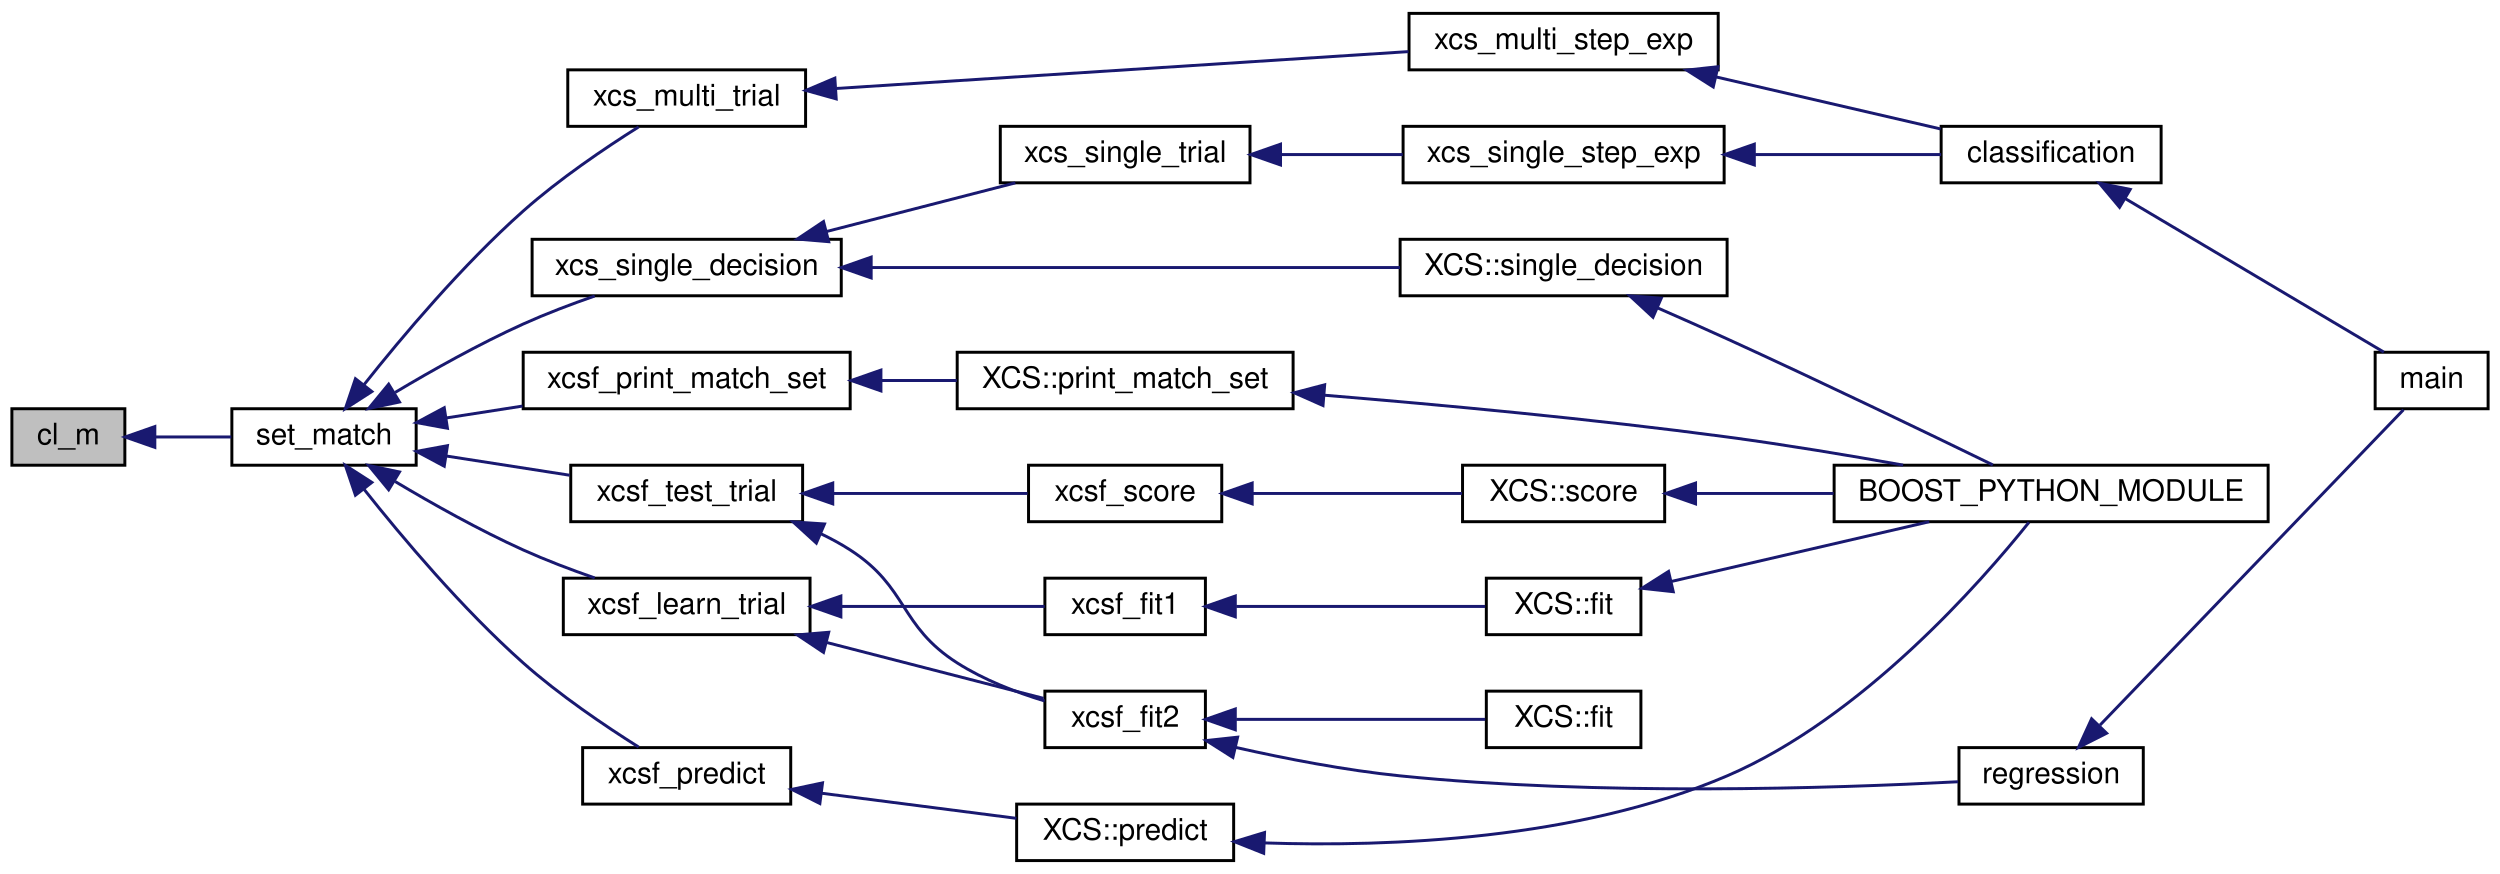
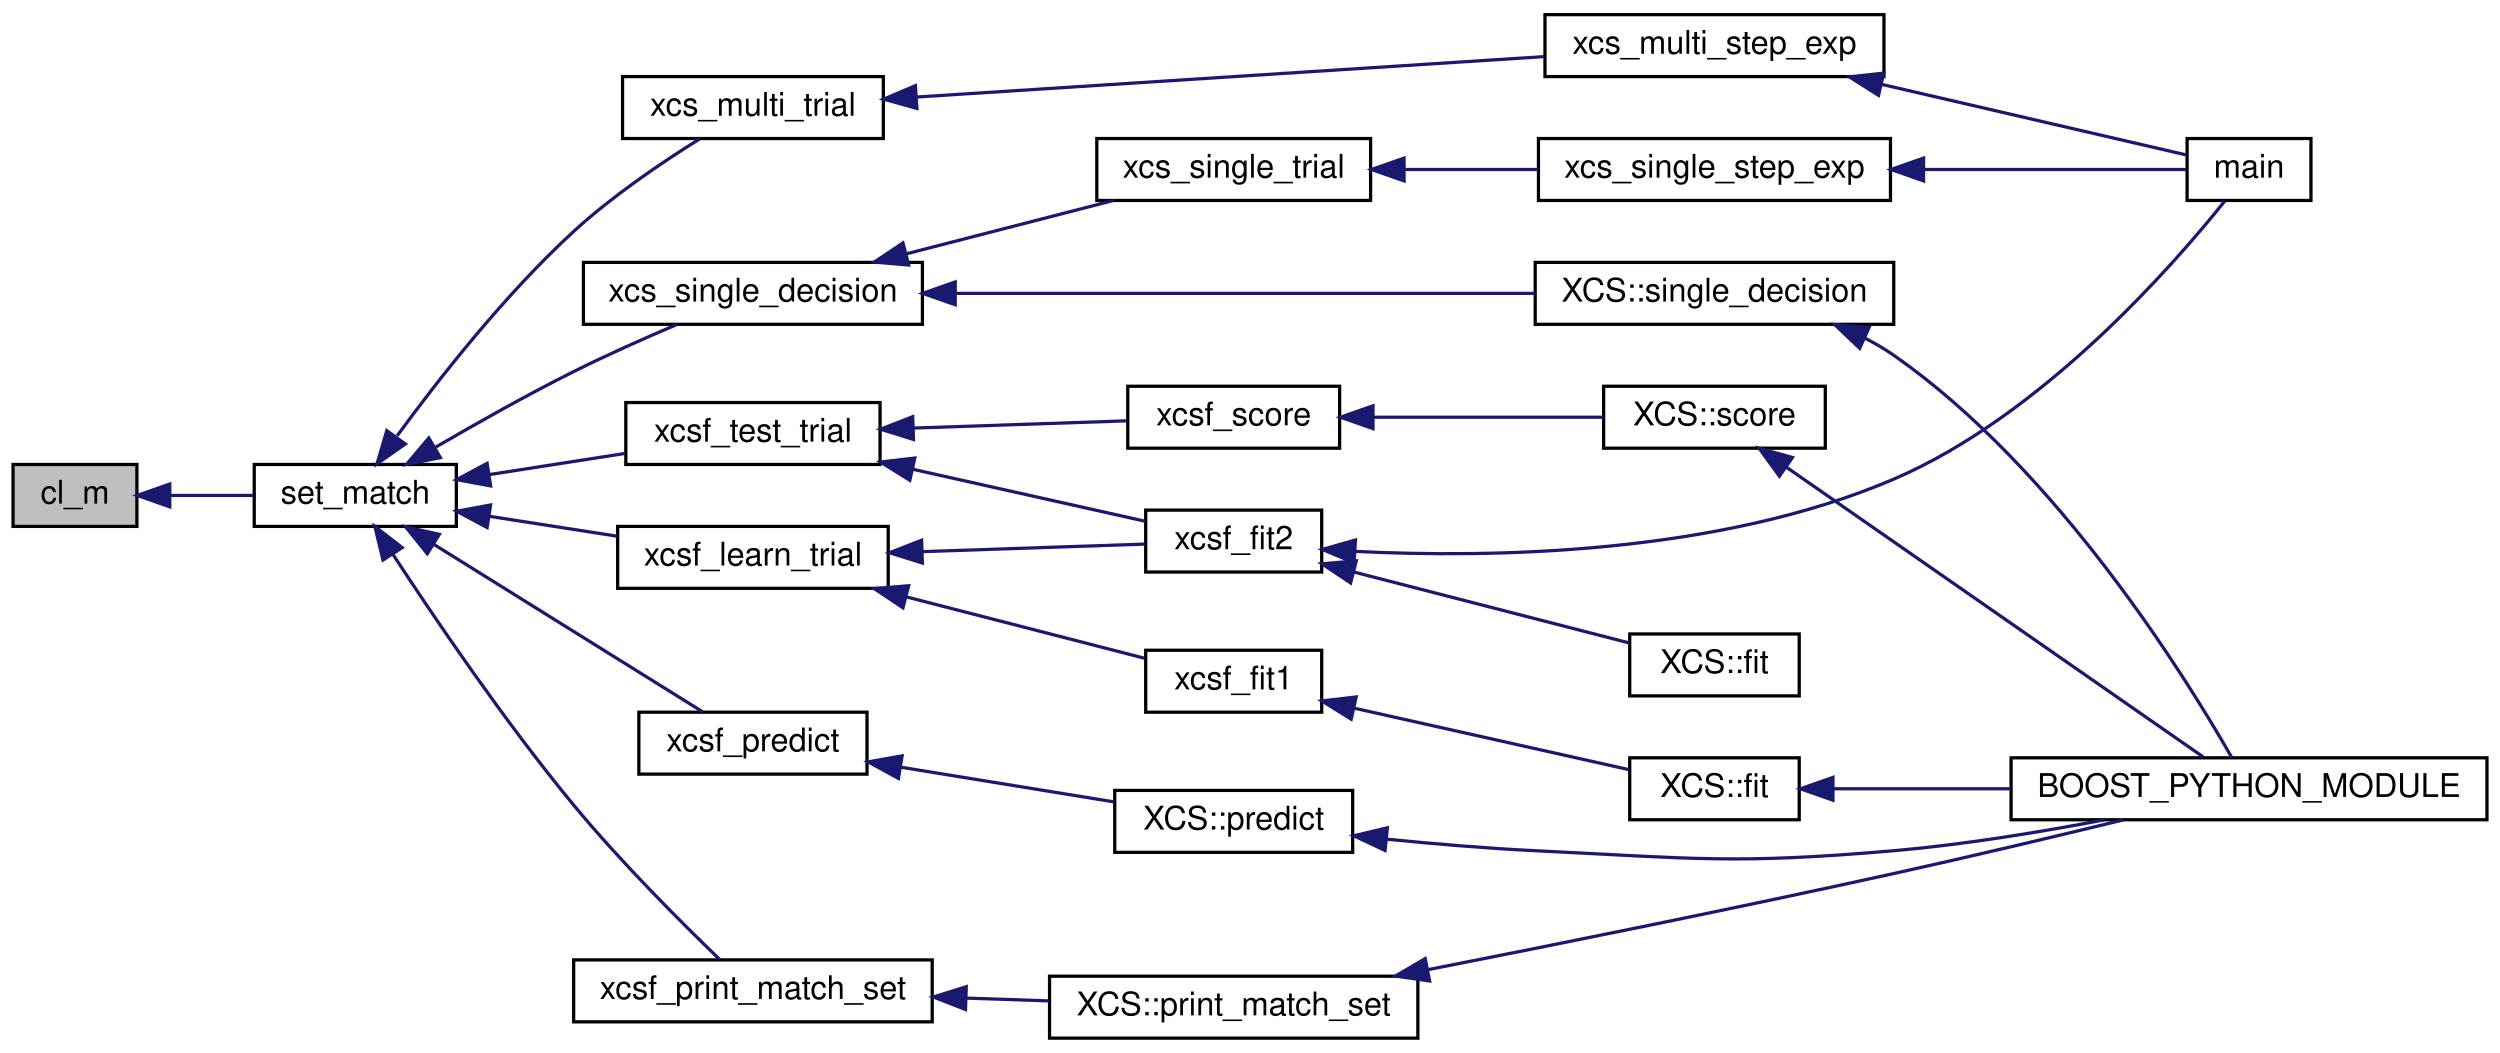
- <svg xmlns="http://www.w3.org/2000/svg" xmlns:xlink="http://www.w3.org/1999/xlink" width="841pt" height="294pt" viewBox="0.00 0.00 841.00 294.00">
-   <g id="graph0" class="graph" transform="scale(1 1) rotate(0) translate(4 290)">
+ <svg xmlns="http://www.w3.org/2000/svg" xmlns:xlink="http://www.w3.org/1999/xlink" width="767pt" height="323pt" viewBox="0.00 0.00 767.00 323.00">
+   <g id="graph0" class="graph" transform="scale(1 1) rotate(0) translate(4 319)">
    <g id="node1" class="node">
-       <polygon fill="#bfbfbf" stroke="#000000" points="0,-133.5 0,-152.5 38,-152.5 38,-133.5 0,-133.5" />
-       <text text-anchor="middle" x="19" y="-140.5" font-family="Helvetica,sans-Serif" font-size="10.00" fill="#000000">cl_m</text>
+       <polygon fill="#bfbfbf" stroke="#000000" points="0,-157.5 0,-176.5 38,-176.5 38,-157.5 0,-157.5" />
+       <text text-anchor="middle" x="19" y="-164.5" font-family="Helvetica,sans-Serif" font-size="10.00" fill="#000000">cl_m</text>
    </g>
    <g id="node2" class="node">
      <g id="a_node2">
        <a xlink:href="cl__set_8h.html#af3bea0b4d03654b9d6cb08fbf272c847" target="_top" xlink:title="Constructs the match set. ">
-           <polygon fill="none" stroke="#000000" points="74,-133.5 74,-152.5 136,-152.5 136,-133.5 74,-133.5" />
-           <text text-anchor="middle" x="105" y="-140.5" font-family="Helvetica,sans-Serif" font-size="10.00" fill="#000000">set_match</text>
+           <polygon fill="none" stroke="#000000" points="74,-157.5 74,-176.5 136,-176.5 136,-157.5 74,-157.5" />
+           <text text-anchor="middle" x="105" y="-164.5" font-family="Helvetica,sans-Serif" font-size="10.00" fill="#000000">set_match</text>
        </a>
      </g>
    </g>
    <g id="edge1" class="edge">
-       <path fill="none" stroke="#191970" d="M48.335,-143C56.544,-143 65.495,-143 73.808,-143" />
-       <polygon fill="#191970" stroke="#191970" points="48.086,-139.5 38.086,-143 48.086,-146.5 48.086,-139.5" />
+       <path fill="none" stroke="#191970" d="M48.335,-167C56.544,-167 65.495,-167 73.808,-167" />
+       <polygon fill="#191970" stroke="#191970" points="48.086,-163.5 38.086,-167 48.086,-170.5 48.086,-163.5" />
    </g>
    <g id="node3" class="node">
      <g id="a_node3">
        <a xlink:href="xcs__multi__step_8c.html#a1e1c2a3094be715b468dda79cd59ebf3" target="_top" xlink:title="Executes a multi-step trial using a built-in environment. ">
-           <polygon fill="none" stroke="#000000" points="187,-247.5 187,-266.5 267,-266.5 267,-247.5 187,-247.5" />
-           <text text-anchor="middle" x="227" y="-254.5" font-family="Helvetica,sans-Serif" font-size="10.00" fill="#000000">xcs_multi_trial</text>
+           <polygon fill="none" stroke="#000000" points="187,-276.5 187,-295.5 267,-295.5 267,-276.5 187,-276.5" />
+           <text text-anchor="middle" x="227" y="-283.5" font-family="Helvetica,sans-Serif" font-size="10.00" fill="#000000">xcs_multi_trial</text>
        </a>
      </g>
    </g>
    <g id="edge2" class="edge">
-       <path fill="none" stroke="#191970" d="M118.478,-160.621C131.291,-176.773 151.586,-200.862 172,-219 184.147,-229.792 199.457,-240.145 210.838,-247.312" />
-       <polygon fill="#191970" stroke="#191970" points="121.091,-158.279 112.177,-152.552 115.574,-162.588 121.091,-158.279" />
-     </g>
-     <g id="node7" class="node">
-       <g id="a_node7">
+       <path fill="none" stroke="#191970" d="M117.851,-185.304C130.484,-202.578 150.891,-228.642 172,-248 183.975,-258.982 199.302,-269.317 210.732,-276.429" />
+       <polygon fill="#191970" stroke="#191970" points="120.354,-182.79 111.677,-176.711 114.669,-186.874 120.354,-182.79" />
+     </g>
+     <g id="node6" class="node">
+       <g id="a_node6">
        <a xlink:href="xcs__single__step_8h.html#a6cd0f3c0c1c71e13dba1ce493ef873a5" target="_top" xlink:title="Constructs the match set and selects an action to perform. ">
-           <polygon fill="none" stroke="#000000" points="175,-190.5 175,-209.5 279,-209.5 279,-190.5 175,-190.5" />
-           <text text-anchor="middle" x="227" y="-197.5" font-family="Helvetica,sans-Serif" font-size="10.00" fill="#000000">xcs_single_decision</text>
-         </a>
-       </g>
-     </g>
-     <g id="edge6" class="edge">
-       <path fill="none" stroke="#191970" d="M128.904,-157.977C141.447,-165.467 157.239,-174.332 172,-181 179.642,-184.452 188.109,-187.662 196.065,-190.426" />
-       <polygon fill="#191970" stroke="#191970" points="130.38,-154.778 120.017,-152.576 126.745,-160.76 130.38,-154.778" />
-     </g>
-     <g id="node12" class="node">
-       <g id="a_node12">
+           <polygon fill="none" stroke="#000000" points="175,-219.5 175,-238.5 279,-238.5 279,-219.5 175,-219.5" />
+           <text text-anchor="middle" x="227" y="-226.5" font-family="Helvetica,sans-Serif" font-size="10.00" fill="#000000">xcs_single_decision</text>
+         </a>
+       </g>
+     </g>
+     <g id="edge5" class="edge">
+       <path fill="none" stroke="#191970" d="M129.632,-181.788C142.151,-189.093 157.703,-197.851 172,-205 182.25,-210.125 193.846,-215.277 203.739,-219.487" />
+       <polygon fill="#191970" stroke="#191970" points="131.113,-178.598 120.721,-176.535 127.558,-184.629 131.113,-178.598" />
+     </g>
+     <g id="node11" class="node">
+       <g id="a_node11">
        <a xlink:href="xcsf_8c.html#a474f4e13cfc5f00958c689cd8c81135a" target="_top" xlink:title="Executes a single XCSF learning trial. ">
-           <polygon fill="none" stroke="#000000" points="185.5,-76.5 185.5,-95.5 268.5,-95.5 268.5,-76.5 185.5,-76.5" />
-           <text text-anchor="middle" x="227" y="-83.5" font-family="Helvetica,sans-Serif" font-size="10.00" fill="#000000">xcsf_learn_trial</text>
-         </a>
-       </g>
-     </g>
-     <g id="edge12" class="edge">
-       <path fill="none" stroke="#191970" d="M128.904,-128.023C141.447,-120.533 157.239,-111.668 172,-105 179.642,-101.548 188.109,-98.338 196.065,-95.574" />
-       <polygon fill="#191970" stroke="#191970" points="126.745,-125.24 120.017,-133.424 130.38,-131.222 126.745,-125.24" />
-     </g>
-     <g id="node18" class="node">
-       <g id="a_node18">
+           <polygon fill="none" stroke="#000000" points="185.5,-138.5 185.5,-157.5 268.5,-157.5 268.5,-138.5 185.5,-138.5" />
+           <text text-anchor="middle" x="227" y="-145.5" font-family="Helvetica,sans-Serif" font-size="10.00" fill="#000000">xcsf_learn_trial</text>
+         </a>
+       </g>
+     </g>
+     <g id="edge11" class="edge">
+       <path fill="none" stroke="#191970" d="M146.327,-160.564C158.915,-158.603 172.755,-156.448 185.364,-154.484" />
+       <polygon fill="#191970" stroke="#191970" points="145.444,-157.159 136.101,-162.156 146.521,-164.076 145.444,-157.159" />
+     </g>
+     <g id="node16" class="node">
+       <g id="a_node16">
        <a xlink:href="xcsf_8c.html#aa6edd3962ddd04940e2c78a4f99de7cd" target="_top" xlink:title="Executes a single XCSF testing trial. ">
-           <polygon fill="none" stroke="#000000" points="188,-114.5 188,-133.5 266,-133.5 266,-114.5 188,-114.5" />
-           <text text-anchor="middle" x="227" y="-121.5" font-family="Helvetica,sans-Serif" font-size="10.00" fill="#000000">xcsf_test_trial</text>
-         </a>
-       </g>
-     </g>
-     <g id="edge20" class="edge">
-       <path fill="none" stroke="#191970" d="M146.035,-136.609C159.46,-134.519 174.335,-132.202 187.633,-130.131" />
-       <polygon fill="#191970" stroke="#191970" points="145.444,-133.159 136.101,-138.156 146.521,-140.076 145.444,-133.159" />
+           <polygon fill="none" stroke="#000000" points="188,-176.5 188,-195.5 266,-195.5 266,-176.5 188,-176.5" />
+           <text text-anchor="middle" x="227" y="-183.5" font-family="Helvetica,sans-Serif" font-size="10.00" fill="#000000">xcsf_test_trial</text>
+         </a>
+       </g>
+     </g>
+     <g id="edge18" class="edge">
+       <path fill="none" stroke="#191970" d="M146.035,-173.391C159.46,-175.481 174.335,-177.798 187.633,-179.869" />
+       <polygon fill="#191970" stroke="#191970" points="146.521,-169.924 136.101,-171.844 145.444,-176.841 146.521,-169.924" />
+     </g>
+     <g id="node19" class="node">
+       <g id="a_node19">
+         <a xlink:href="xcsf_8h.html#af0b9db7273578fdff649d46823cd9790" target="_top" xlink:title="Calculates the XCSF predictions for the provided input. ">
+           <polygon fill="none" stroke="#000000" points="192,-81.5 192,-100.5 262,-100.5 262,-81.5 192,-81.5" />
+           <text text-anchor="middle" x="227" y="-88.5" font-family="Helvetica,sans-Serif" font-size="10.00" fill="#000000">xcsf_predict</text>
+         </a>
+       </g>
+     </g>
+     <g id="edge23" class="edge">
+       <path fill="none" stroke="#191970" d="M129.17,-151.943C153.701,-136.662 190.931,-113.469 211.674,-100.547" />
+       <polygon fill="#191970" stroke="#191970" points="127.089,-149.116 120.451,-157.375 130.79,-155.058 127.089,-149.116" />
    </g>
    <g id="node21" class="node">
      <g id="a_node21">
-         <a xlink:href="xcsf_8h.html#af0b9db7273578fdff649d46823cd9790" target="_top" xlink:title="Calculates the XCSF predictions for the provided input. ">
-           <polygon fill="none" stroke="#000000" points="192,-19.5 192,-38.5 262,-38.5 262,-19.5 192,-19.5" />
-           <text text-anchor="middle" x="227" y="-26.5" font-family="Helvetica,sans-Serif" font-size="10.00" fill="#000000">xcsf_predict</text>
-         </a>
-       </g>
-     </g>
-     <g id="edge25" class="edge">
-       <path fill="none" stroke="#191970" d="M118.478,-125.379C131.291,-109.228 151.586,-85.138 172,-67 184.147,-56.208 199.457,-45.855 210.838,-38.688" />
-       <polygon fill="#191970" stroke="#191970" points="115.574,-123.412 112.177,-133.448 121.091,-127.721 115.574,-123.412" />
-     </g>
-     <g id="node23" class="node">
-       <g id="a_node23">
        <a xlink:href="xcsf_8h.html#ae1f6851f682e015601030a5c725c6618" target="_top" xlink:title="Prints the XCSF match set for the supplied input. ">
-           <polygon fill="none" stroke="#000000" points="172,-152.5 172,-171.5 282,-171.5 282,-152.5 172,-152.5" />
-           <text text-anchor="middle" x="227" y="-159.5" font-family="Helvetica,sans-Serif" font-size="10.00" fill="#000000">xcsf_print_match_set</text>
-         </a>
-       </g>
-     </g>
-     <g id="edge28" class="edge">
-       <path fill="none" stroke="#191970" d="M146.177,-149.413C154.4,-150.694 163.163,-152.058 171.771,-153.399" />
-       <polygon fill="#191970" stroke="#191970" points="146.521,-145.924 136.101,-147.844 145.444,-152.841 146.521,-145.924" />
+           <polygon fill="none" stroke="#000000" points="172,-5.5 172,-24.5 282,-24.5 282,-5.5 172,-5.5" />
+           <text text-anchor="middle" x="227" y="-12.5" font-family="Helvetica,sans-Serif" font-size="10.00" fill="#000000">xcsf_print_match_set</text>
+         </a>
+       </g>
+     </g>
+     <g id="edge26" class="edge">
+       <path fill="none" stroke="#191970" d="M116.535,-148.944C129.307,-129.377 150.89,-97.53 172,-72 186.546,-54.407 205.354,-35.663 216.78,-24.658" />
+       <polygon fill="#191970" stroke="#191970" points="113.505,-147.185 111.014,-157.482 119.383,-150.986 113.505,-147.185" />
    </g>
    <g id="node4" class="node">
      <g id="a_node4">
        <a xlink:href="xcs__multi__step_8h.html#acc29d4a55dbd56c16ea5f19f15a7c677" target="_top" xlink:title="Executes a multi-step reinforcement learning experiment. ">
-           <polygon fill="none" stroke="#000000" points="470,-266.5 470,-285.5 574,-285.5 574,-266.5 470,-266.5" />
-           <text text-anchor="middle" x="522" y="-273.5" font-family="Helvetica,sans-Serif" font-size="10.00" fill="#000000">xcs_multi_step_exp</text>
+           <polygon fill="none" stroke="#000000" points="470,-295.5 470,-314.5 574,-314.5 574,-295.5 470,-295.5" />
+           <text text-anchor="middle" x="522" y="-302.5" font-family="Helvetica,sans-Serif" font-size="10.00" fill="#000000">xcs_multi_step_exp</text>
        </a>
      </g>
    </g>
    <g id="edge3" class="edge">
-       <path fill="none" stroke="#191970" d="M277.39,-260.245C331.027,-263.7 415.498,-269.141 469.812,-272.639" />
-       <polygon fill="#191970" stroke="#191970" points="277.296,-256.732 267.092,-259.582 276.846,-263.718 277.296,-256.732" />
+       <path fill="none" stroke="#191970" d="M277.39,-289.245C331.027,-292.7 415.498,-298.141 469.812,-301.639" />
+       <polygon fill="#191970" stroke="#191970" points="277.296,-285.732 267.092,-288.582 276.846,-292.718 277.296,-285.732" />
    </g>
    <g id="node5" class="node">
      <g id="a_node5">
-         <a xlink:href="main_8c.html#ab572a67aa431827116ebd6931d667d21" target="_top" xlink:title="classification">
-           <polygon fill="none" stroke="#000000" points="649,-228.5 649,-247.5 723,-247.5 723,-228.5 649,-228.5" />
-           <text text-anchor="middle" x="686" y="-235.5" font-family="Helvetica,sans-Serif" font-size="10.00" fill="#000000">classification</text>
+         <a xlink:href="main_8c.html#a3c04138a5bfe5d72780bb7e82a18e627" target="_top" xlink:title="main">
+           <polygon fill="none" stroke="#000000" points="667,-257.5 667,-276.5 705,-276.5 705,-257.5 667,-257.5" />
+           <text text-anchor="middle" x="686" y="-264.5" font-family="Helvetica,sans-Serif" font-size="10.00" fill="#000000">main</text>
        </a>
      </g>
    </g>
    <g id="edge4" class="edge">
-       <path fill="none" stroke="#191970" d="M573.232,-264.129C597.717,-258.456 626.481,-251.791 648.831,-246.612" />
-       <polygon fill="#191970" stroke="#191970" points="572.336,-260.744 563.384,-266.411 573.916,-267.563 572.336,-260.744" />
-     </g>
-     <g id="node6" class="node">
-       <g id="a_node6">
-         <a xlink:href="main_8c.html#a3c04138a5bfe5d72780bb7e82a18e627" target="_top" xlink:title="main">
-           <polygon fill="none" stroke="#000000" points="795,-152.5 795,-171.5 833,-171.5 833,-152.5 795,-152.5" />
-           <text text-anchor="middle" x="814" y="-159.5" font-family="Helvetica,sans-Serif" font-size="10.00" fill="#000000">main</text>
-         </a>
-       </g>
-     </g>
-     <g id="edge5" class="edge">
-       <path fill="none" stroke="#191970" d="M711.019,-223.145C736.751,-207.867 776.062,-184.526 797.92,-171.547" />
-       <polygon fill="#191970" stroke="#191970" points="709.023,-220.26 702.211,-228.375 712.597,-226.279 709.023,-220.26" />
+       <path fill="none" stroke="#191970" d="M573.425,-293.084C605.215,-285.718 644.162,-276.694 666.916,-271.422" />
+       <polygon fill="#191970" stroke="#191970" points="572.336,-289.744 563.384,-295.411 573.916,-296.563 572.336,-289.744" />
+     </g>
+     <g id="node7" class="node">
+       <g id="a_node7">
+         <a xlink:href="structXCS.html#a94d556a5e545ec415d7165d5e91b21d4" target="_top" xlink:title="XCS::single_decision">
+           <polygon fill="none" stroke="#000000" points="467,-219.5 467,-238.5 577,-238.5 577,-219.5 467,-219.5" />
+           <text text-anchor="middle" x="522" y="-226.5" font-family="Helvetica,sans-Serif" font-size="10.00" fill="#000000">XCS::single_decision</text>
+         </a>
+       </g>
+     </g>
+     <g id="edge6" class="edge">
+       <path fill="none" stroke="#191970" d="M289.275,-229C341.884,-229 416.51,-229 466.957,-229" />
+       <polygon fill="#191970" stroke="#191970" points="289.061,-225.5 279.061,-229 289.061,-232.5 289.061,-225.5" />
+     </g>
+     <g id="node9" class="node">
+       <g id="a_node9">
+         <a xlink:href="xcs__single__step_8c.html#a3d1fd2472d35310800aed897219a65af" target="_top" xlink:title="Executes a single-step trial using a built-in environment. ">
+           <polygon fill="none" stroke="#000000" points="332.5,-257.5 332.5,-276.5 416.5,-276.5 416.5,-257.5 332.5,-257.5" />
+           <text text-anchor="middle" x="374.5" y="-264.5" font-family="Helvetica,sans-Serif" font-size="10.00" fill="#000000">xcs_single_trial</text>
+         </a>
+       </g>
+     </g>
+     <g id="edge8" class="edge">
+       <path fill="none" stroke="#191970" d="M274.014,-241.112C294.557,-246.404 318.3,-252.521 337.547,-257.48" />
+       <polygon fill="#191970" stroke="#191970" points="274.777,-237.695 264.221,-238.589 273.031,-244.473 274.777,-237.695" />
    </g>
    <g id="node8" class="node">
      <g id="a_node8">
-         <a xlink:href="structXCS.html#a94d556a5e545ec415d7165d5e91b21d4" target="_top" xlink:title="XCS::single_decision">
-           <polygon fill="none" stroke="#000000" points="467,-190.5 467,-209.5 577,-209.5 577,-190.5 467,-190.5" />
-           <text text-anchor="middle" x="522" y="-197.5" font-family="Helvetica,sans-Serif" font-size="10.00" fill="#000000">XCS::single_decision</text>
+         <a xlink:href="python__wrapper_8cpp.html#afbdcc1358036a0b83a6b239da2b098a2" target="_top" xlink:title="BOOST_PYTHON_MODULE">
+           <polygon fill="none" stroke="#000000" points="613,-67.5 613,-86.5 759,-86.5 759,-67.5 613,-67.5" />
+           <text text-anchor="middle" x="686" y="-74.5" font-family="Helvetica,sans-Serif" font-size="10.00" fill="#000000">BOOST_PYTHON_MODULE</text>
        </a>
      </g>
    </g>
    <g id="edge7" class="edge">
-       <path fill="none" stroke="#191970" d="M289.275,-200C341.884,-200 416.51,-200 466.957,-200" />
-       <polygon fill="#191970" stroke="#191970" points="289.061,-196.5 279.061,-200 289.061,-203.5 289.061,-196.5" />
+       <path fill="none" stroke="#191970" d="M568.267,-215.203C571.32,-213.636 574.264,-211.905 577,-210 627.218,-175.019 666.905,-110.776 680.725,-86.567" />
+       <polygon fill="#191970" stroke="#191970" points="566.556,-212.136 558.877,-219.435 569.432,-218.517 566.556,-212.136" />
    </g>
    <g id="node10" class="node">
      <g id="a_node10">
-         <a xlink:href="xcs__single__step_8c.html#a3d1fd2472d35310800aed897219a65af" target="_top" xlink:title="Executes a single-step trial using a built-in environment. ">
-           <polygon fill="none" stroke="#000000" points="332.5,-228.5 332.5,-247.5 416.5,-247.5 416.5,-228.5 332.5,-228.5" />
-           <text text-anchor="middle" x="374.5" y="-235.5" font-family="Helvetica,sans-Serif" font-size="10.00" fill="#000000">xcs_single_trial</text>
+         <a xlink:href="xcs__single__step_8h.html#a39a031bf59eaa9b33e30e614610dcda8" target="_top" xlink:title="Executes a single-step experiment. ">
+           <polygon fill="none" stroke="#000000" points="468,-257.5 468,-276.5 576,-276.5 576,-257.5 468,-257.5" />
+           <text text-anchor="middle" x="522" y="-264.5" font-family="Helvetica,sans-Serif" font-size="10.00" fill="#000000">xcs_single_step_exp</text>
        </a>
      </g>
    </g>
    <g id="edge9" class="edge">
-       <path fill="none" stroke="#191970" d="M274.014,-212.112C294.557,-217.404 318.3,-223.521 337.547,-228.48" />
-       <polygon fill="#191970" stroke="#191970" points="274.777,-208.695 264.221,-209.589 273.031,-215.473 274.777,-208.695" />
-     </g>
-     <g id="node9" class="node">
-       <g id="a_node9">
-         <a xlink:href="python__wrapper_8cpp.html#afbdcc1358036a0b83a6b239da2b098a2" target="_top" xlink:title="BOOST_PYTHON_MODULE">
-           <polygon fill="none" stroke="#000000" points="613,-114.5 613,-133.5 759,-133.5 759,-114.5 613,-114.5" />
-           <text text-anchor="middle" x="686" y="-121.5" font-family="Helvetica,sans-Serif" font-size="10.00" fill="#000000">BOOST_PYTHON_MODULE</text>
-         </a>
-       </g>
-     </g>
-     <g id="edge8" class="edge">
-       <path fill="none" stroke="#191970" d="M553.651,-186.405C561.316,-183.054 569.47,-179.438 577,-176 608.47,-161.632 644.654,-144.183 666.402,-133.594" />
-       <polygon fill="#191970" stroke="#191970" points="552.062,-183.28 544.287,-190.477 554.854,-189.699 552.062,-183.28" />
-     </g>
-     <g id="node11" class="node">
-       <g id="a_node11">
-         <a xlink:href="xcs__single__step_8h.html#a39a031bf59eaa9b33e30e614610dcda8" target="_top" xlink:title="Executes a single-step experiment. ">
-           <polygon fill="none" stroke="#000000" points="468,-228.5 468,-247.5 576,-247.5 576,-228.5 468,-228.5" />
-           <text text-anchor="middle" x="522" y="-235.5" font-family="Helvetica,sans-Serif" font-size="10.00" fill="#000000">xcs_single_step_exp</text>
-         </a>
-       </g>
+       <path fill="none" stroke="#191970" d="M427.127,-267C440.353,-267 454.57,-267 467.869,-267" />
+       <polygon fill="#191970" stroke="#191970" points="426.768,-263.5 416.768,-267 426.767,-270.5 426.768,-263.5" />
    </g>
    <g id="edge10" class="edge">
-       <path fill="none" stroke="#191970" d="M427.127,-238C440.353,-238 454.57,-238 467.869,-238" />
-       <polygon fill="#191970" stroke="#191970" points="426.768,-234.5 416.768,-238 426.767,-241.5 426.768,-234.5" />
-     </g>
-     <g id="edge11" class="edge">
-       <path fill="none" stroke="#191970" d="M586.416,-238C607.644,-238 630.523,-238 648.991,-238" />
-       <polygon fill="#191970" stroke="#191970" points="586.154,-234.5 576.154,-238 586.154,-241.5 586.154,-234.5" />
+       <path fill="none" stroke="#191970" d="M586.192,-267C615.006,-267 646.901,-267 666.701,-267" />
+       <polygon fill="#191970" stroke="#191970" points="586.154,-263.5 576.154,-267 586.154,-270.5 586.154,-263.5" />
+     </g>
+     <g id="node12" class="node">
+       <g id="a_node12">
+         <a xlink:href="xcsf_8h.html#a874829f28fee20f9ad15b540f4b4d6ff" target="_top" xlink:title="Executes MAX_TRIALS number of XCSF learning iterations using the training data. ">
+           <polygon fill="none" stroke="#000000" points="347.5,-100.5 347.5,-119.5 401.5,-119.5 401.5,-100.5 347.5,-100.5" />
+           <text text-anchor="middle" x="374.5" y="-107.5" font-family="Helvetica,sans-Serif" font-size="10.00" fill="#000000">xcsf_fit1</text>
+         </a>
+       </g>
+     </g>
+     <g id="edge12" class="edge">
+       <path fill="none" stroke="#191970" d="M274.223,-135.834C298.266,-129.64 326.648,-122.328 347.07,-117.067" />
+       <polygon fill="#191970" stroke="#191970" points="273.031,-132.527 264.221,-138.411 274.777,-139.305 273.031,-132.527" />
+     </g>
+     <g id="node14" class="node">
+       <g id="a_node14">
+         <a xlink:href="xcsf_8h.html#a0b4de57cb9dadc9deca7901aa36e5025" target="_top" xlink:title="Executes MAX_TRIALS number of XCSF learning iterations using the training. data and test iterations u...">
+           <polygon fill="none" stroke="#000000" points="347.5,-143.5 347.5,-162.5 401.5,-162.5 401.5,-143.5 347.5,-143.5" />
+           <text text-anchor="middle" x="374.5" y="-150.5" font-family="Helvetica,sans-Serif" font-size="10.00" fill="#000000">xcsf_fit2</text>
+         </a>
+       </g>
+     </g>
+     <g id="edge15" class="edge">
+       <path fill="none" stroke="#191970" d="M278.896,-149.759C302.014,-150.543 328.281,-151.433 347.425,-152.082" />
+       <polygon fill="#191970" stroke="#191970" points="278.986,-146.26 268.873,-149.419 278.749,-153.256 278.986,-146.26" />
    </g>
    <g id="node13" class="node">
      <g id="a_node13">
-         <a xlink:href="xcsf_8h.html#a874829f28fee20f9ad15b540f4b4d6ff" target="_top" xlink:title="Executes MAX_TRIALS number of XCSF learning iterations using the training data. ">
-           <polygon fill="none" stroke="#000000" points="347.5,-76.5 347.5,-95.5 401.5,-95.5 401.5,-76.5 347.5,-76.5" />
-           <text text-anchor="middle" x="374.5" y="-83.5" font-family="Helvetica,sans-Serif" font-size="10.00" fill="#000000">xcsf_fit1</text>
+         <a xlink:href="structXCS.html#ad2ccafe59d2b4ae6d0e1cbc15edee53c" target="_top" xlink:title="XCS::fit">
+           <polygon fill="none" stroke="#000000" points="496,-67.5 496,-86.5 548,-86.5 548,-67.5 496,-67.5" />
+           <text text-anchor="middle" x="522" y="-74.5" font-family="Helvetica,sans-Serif" font-size="10.00" fill="#000000">XCS::fit</text>
        </a>
      </g>
    </g>
    <g id="edge13" class="edge">
-       <path fill="none" stroke="#191970" d="M278.896,-86C302.014,-86 328.281,-86 347.425,-86" />
-       <polygon fill="#191970" stroke="#191970" points="278.873,-82.5 268.873,-86 278.873,-89.5 278.873,-82.5" />
+       <path fill="none" stroke="#191970" d="M411.498,-101.722C437.686,-95.863 472.18,-88.146 495.614,-82.903" />
+       <polygon fill="#191970" stroke="#191970" points="410.548,-98.348 401.554,-103.947 412.077,-105.18 410.548,-98.348" />
+     </g>
+     <g id="edge14" class="edge">
+       <path fill="none" stroke="#191970" d="M558.4,-77C574.515,-77 594.075,-77 612.989,-77" />
+       <polygon fill="#191970" stroke="#191970" points="558.35,-73.5 548.349,-77 558.349,-80.5 558.35,-73.5" />
+     </g>
+     <g id="edge16" class="edge">
+       <path fill="none" stroke="#191970" d="M411.711,-149.841C453.646,-147.758 523.002,-148.837 577,-172 622.447,-191.495 662.496,-237.243 678.542,-257.294" />
+       <polygon fill="#191970" stroke="#191970" points="411.446,-146.35 401.666,-150.427 411.853,-153.338 411.446,-146.35" />
    </g>
    <g id="node15" class="node">
      <g id="a_node15">
-         <a xlink:href="xcsf_8h.html#a0b4de57cb9dadc9deca7901aa36e5025" target="_top" xlink:title="Executes MAX_TRIALS number of XCSF learning iterations using the training. data and test iterations u...">
-           <polygon fill="none" stroke="#000000" points="347.5,-38.5 347.5,-57.5 401.5,-57.5 401.5,-38.5 347.5,-38.5" />
-           <text text-anchor="middle" x="374.5" y="-45.5" font-family="Helvetica,sans-Serif" font-size="10.00" fill="#000000">xcsf_fit2</text>
-         </a>
-       </g>
-     </g>
-     <g id="edge16" class="edge">
-       <path fill="none" stroke="#191970" d="M274.223,-73.834C298.266,-67.64 326.648,-60.328 347.07,-55.067" />
-       <polygon fill="#191970" stroke="#191970" points="273.031,-70.527 264.221,-76.411 274.777,-77.305 273.031,-70.527" />
-     </g>
-     <g id="node14" class="node">
-       <g id="a_node14">
-         <a xlink:href="structXCS.html#ad2ccafe59d2b4ae6d0e1cbc15edee53c" target="_top" xlink:title="XCS::fit">
-           <polygon fill="none" stroke="#000000" points="496,-76.5 496,-95.5 548,-95.5 548,-76.5 496,-76.5" />
-           <text text-anchor="middle" x="522" y="-83.5" font-family="Helvetica,sans-Serif" font-size="10.00" fill="#000000">XCS::fit</text>
-         </a>
-       </g>
-     </g>
-     <g id="edge14" class="edge">
-       <path fill="none" stroke="#191970" d="M411.846,-86C437.991,-86 472.283,-86 495.614,-86" />
-       <polygon fill="#191970" stroke="#191970" points="411.554,-82.5 401.554,-86 411.554,-89.5 411.554,-82.5" />
-     </g>
-     <g id="edge15" class="edge">
-       <path fill="none" stroke="#191970" d="M558.405,-94.435C584.038,-100.375 618.385,-108.333 644.986,-114.497" />
-       <polygon fill="#191970" stroke="#191970" points="558.881,-90.953 548.349,-92.105 557.301,-97.772 558.881,-90.953" />
-     </g>
-     <g id="node16" class="node">
-       <g id="a_node16">
-         <a xlink:href="main_8c.html#a968c78da8ed8ad08662a86280deec99a" target="_top" xlink:title="regression">
-           <polygon fill="none" stroke="#000000" points="655,-19.5 655,-38.5 717,-38.5 717,-19.5 655,-19.5" />
-           <text text-anchor="middle" x="686" y="-26.5" font-family="Helvetica,sans-Serif" font-size="10.00" fill="#000000">regression</text>
+         <a xlink:href="structXCS.html#a7d53320740db8e846251bacd0238a9fb" target="_top" xlink:title="XCS::fit">
+           <polygon fill="none" stroke="#000000" points="496,-105.5 496,-124.5 548,-124.5 548,-105.5 496,-105.5" />
+           <text text-anchor="middle" x="522" y="-112.5" font-family="Helvetica,sans-Serif" font-size="10.00" fill="#000000">XCS::fit</text>
        </a>
      </g>
    </g>
    <g id="edge17" class="edge">
-       <path fill="none" stroke="#191970" d="M411.757,-38.553C428.521,-34.769 448.631,-30.867 467,-29 533.574,-22.233 612.12,-24.771 654.711,-27.018" />
-       <polygon fill="#191970" stroke="#191970" points="410.742,-35.196 401.798,-40.876 412.331,-42.014 410.742,-35.196" />
+       <path fill="none" stroke="#191970" d="M411.498,-143.468C437.686,-136.721 472.18,-127.835 495.614,-121.798" />
+       <polygon fill="#191970" stroke="#191970" points="410.364,-140.146 401.554,-146.03 412.111,-146.925 410.364,-140.146" />
+     </g>
+     <g id="edge19" class="edge">
+       <path fill="none" stroke="#191970" d="M276.045,-175.027C299.788,-169.715 327.393,-163.539 347.32,-159.081" />
+       <polygon fill="#191970" stroke="#191970" points="275.135,-171.644 266.14,-177.243 276.663,-178.475 275.135,-171.644" />
    </g>
    <g id="node17" class="node">
      <g id="a_node17">
-         <a xlink:href="structXCS.html#a7d53320740db8e846251bacd0238a9fb" target="_top" xlink:title="XCS::fit">
-           <polygon fill="none" stroke="#000000" points="496,-38.5 496,-57.5 548,-57.5 548,-38.5 496,-38.5" />
-           <text text-anchor="middle" x="522" y="-45.5" font-family="Helvetica,sans-Serif" font-size="10.00" fill="#000000">XCS::fit</text>
-         </a>
-       </g>
-     </g>
-     <g id="edge19" class="edge">
-       <path fill="none" stroke="#191970" d="M411.846,-48C437.991,-48 472.283,-48 495.614,-48" />
-       <polygon fill="#191970" stroke="#191970" points="411.554,-44.5 401.554,-48 411.554,-51.5 411.554,-44.5" />
-     </g>
-     <g id="edge18" class="edge">
-       <path fill="none" stroke="#191970" d="M702.418,-46.059C729.547,-74.248 782.884,-129.668 804.533,-152.163" />
-       <polygon fill="#191970" stroke="#191970" points="704.662,-43.343 695.205,-38.565 699.618,-48.197 704.662,-43.343" />
+         <a xlink:href="xcsf_8h.html#a2cf95733e5f97410d94211b72e835847" target="_top" xlink:title="Calculates the XCSF error for the input data. ">
+           <polygon fill="none" stroke="#000000" points="342,-181.5 342,-200.5 407,-200.5 407,-181.5 342,-181.5" />
+           <text text-anchor="middle" x="374.5" y="-188.5" font-family="Helvetica,sans-Serif" font-size="10.00" fill="#000000">xcsf_score</text>
+         </a>
+       </g>
+     </g>
+     <g id="edge20" class="edge">
+       <path fill="none" stroke="#191970" d="M276.402,-187.675C297.889,-188.403 322.483,-189.237 341.671,-189.887" />
+       <polygon fill="#191970" stroke="#191970" points="276.253,-184.168 266.14,-187.327 276.016,-191.164 276.253,-184.168" />
+     </g>
+     <g id="node18" class="node">
+       <g id="a_node18">
+         <a xlink:href="structXCS.html#aa77bc77484d6d14bf512304a23cfec88" target="_top" xlink:title="XCS::score">
+           <polygon fill="none" stroke="#000000" points="488,-181.5 488,-200.5 556,-200.5 556,-181.5 488,-181.5" />
+           <text text-anchor="middle" x="522" y="-188.5" font-family="Helvetica,sans-Serif" font-size="10.00" fill="#000000">XCS::score</text>
+         </a>
+       </g>
    </g>
    <g id="edge21" class="edge">
-       <path fill="none" stroke="#191970" d="M272.085,-110.475C275.538,-108.827 278.887,-107.006 282,-105 301.555,-92.397 298.394,-79.523 318,-67 326.896,-61.318 337.673,-57.147 347.419,-54.186" />
-       <polygon fill="#191970" stroke="#191970" points="270.613,-107.298 262.788,-114.442 273.36,-113.737 270.613,-107.298" />
-     </g>
-     <g id="node19" class="node">
-       <g id="a_node19">
-         <a xlink:href="xcsf_8h.html#a2cf95733e5f97410d94211b72e835847" target="_top" xlink:title="Calculates the XCSF error for the input data. ">
-           <polygon fill="none" stroke="#000000" points="342,-114.5 342,-133.5 407,-133.5 407,-114.5 342,-114.5" />
-           <text text-anchor="middle" x="374.5" y="-121.5" font-family="Helvetica,sans-Serif" font-size="10.00" fill="#000000">xcsf_score</text>
-         </a>
-       </g>
+       <path fill="none" stroke="#191970" d="M417.483,-191C439.872,-191 466.871,-191 487.819,-191" />
+       <polygon fill="#191970" stroke="#191970" points="417.235,-187.5 407.235,-191 417.235,-194.5 417.235,-187.5" />
    </g>
    <g id="edge22" class="edge">
-       <path fill="none" stroke="#191970" d="M276.402,-124C297.889,-124 322.483,-124 341.671,-124" />
-       <polygon fill="#191970" stroke="#191970" points="276.14,-120.5 266.14,-124 276.14,-127.5 276.14,-120.5" />
+       <path fill="none" stroke="#191970" d="M544.111,-175.63C578.411,-151.787 643.458,-106.572 671.991,-86.738" />
+       <polygon fill="#191970" stroke="#191970" points="541.914,-172.895 535.701,-181.476 545.909,-178.643 541.914,-172.895" />
    </g>
    <g id="node20" class="node">
      <g id="a_node20">
-         <a xlink:href="structXCS.html#aa77bc77484d6d14bf512304a23cfec88" target="_top" xlink:title="XCS::score">
-           <polygon fill="none" stroke="#000000" points="488,-114.5 488,-133.5 556,-133.5 556,-114.5 488,-114.5" />
-           <text text-anchor="middle" x="522" y="-121.5" font-family="Helvetica,sans-Serif" font-size="10.00" fill="#000000">XCS::score</text>
-         </a>
-       </g>
-     </g>
-     <g id="edge23" class="edge">
-       <path fill="none" stroke="#191970" d="M417.483,-124C439.872,-124 466.871,-124 487.819,-124" />
-       <polygon fill="#191970" stroke="#191970" points="417.235,-120.5 407.235,-124 417.235,-127.5 417.235,-120.5" />
+         <a xlink:href="structXCS.html#a911ed75c86abed7807d33eb1385240ed" target="_top" xlink:title="XCS::predict">
+           <polygon fill="none" stroke="#000000" points="338,-57.5 338,-76.5 411,-76.5 411,-57.5 338,-57.5" />
+           <text text-anchor="middle" x="374.5" y="-64.5" font-family="Helvetica,sans-Serif" font-size="10.00" fill="#000000">XCS::predict</text>
+         </a>
+       </g>
    </g>
    <g id="edge24" class="edge">
-       <path fill="none" stroke="#191970" d="M566.424,-124C580.737,-124 597,-124 612.82,-124" />
-       <polygon fill="#191970" stroke="#191970" points="566.38,-120.5 556.38,-124 566.38,-127.5 566.38,-120.5" />
+       <path fill="none" stroke="#191970" d="M272.333,-83.624C293.383,-80.199 318.08,-76.18 337.918,-72.952" />
+       <polygon fill="#191970" stroke="#191970" points="271.638,-80.191 262.33,-85.251 272.762,-87.1 271.638,-80.191" />
+     </g>
+     <g id="edge25" class="edge">
+       <path fill="none" stroke="#191970" d="M421.619,-61.525C436.15,-60.077 452.216,-58.718 467,-58 515.831,-55.63 528.293,-53.787 577,-58 598.434,-59.854 621.976,-63.723 641.68,-67.488" />
+       <polygon fill="#191970" stroke="#191970" points="420.936,-58.077 411.349,-62.588 421.657,-65.04 420.936,-58.077" />
    </g>
    <g id="node22" class="node">
      <g id="a_node22">
-         <a xlink:href="structXCS.html#a911ed75c86abed7807d33eb1385240ed" target="_top" xlink:title="XCS::predict">
-           <polygon fill="none" stroke="#000000" points="338,-.5 338,-19.5 411,-19.5 411,-.5 338,-.5" />
-           <text text-anchor="middle" x="374.5" y="-7.5" font-family="Helvetica,sans-Serif" font-size="10.00" fill="#000000">XCS::predict</text>
-         </a>
-       </g>
-     </g>
-     <g id="edge26" class="edge">
-       <path fill="none" stroke="#191970" d="M272.333,-23.16C293.383,-20.449 318.08,-17.268 337.918,-14.712" />
-       <polygon fill="#191970" stroke="#191970" points="271.801,-19.7 262.33,-24.449 272.695,-26.643 271.801,-19.7" />
+         <a xlink:href="structXCS.html#aa5608b379fae01b724267a99068d55bb" target="_top" xlink:title="XCS::print_match_set">
+           <polygon fill="none" stroke="#000000" points="318,-.5 318,-19.5 431,-19.5 431,-.5 318,-.5" />
+           <text text-anchor="middle" x="374.5" y="-7.5" font-family="Helvetica,sans-Serif" font-size="10.00" fill="#000000">XCS::print_match_set</text>
+         </a>
+       </g>
    </g>
    <g id="edge27" class="edge">
-       <path fill="none" stroke="#191970" d="M421.293,-6.443C463.667,-5.033 526.935,-7.524 577,-29 622.447,-48.495 662.496,-94.243 678.542,-114.294" />
-       <polygon fill="#191970" stroke="#191970" points="421.102,-2.948 411.257,-6.864 421.395,-9.942 421.102,-2.948" />
-     </g>
-     <g id="node24" class="node">
-       <g id="a_node24">
-         <a xlink:href="structXCS.html#aa5608b379fae01b724267a99068d55bb" target="_top" xlink:title="XCS::print_match_set">
-           <polygon fill="none" stroke="#000000" points="318,-152.5 318,-171.5 431,-171.5 431,-152.5 318,-152.5" />
-           <text text-anchor="middle" x="374.5" y="-159.5" font-family="Helvetica,sans-Serif" font-size="10.00" fill="#000000">XCS::print_match_set</text>
-         </a>
-       </g>
-     </g>
-     <g id="edge29" class="edge">
-       <path fill="none" stroke="#191970" d="M292.542,-162C300.987,-162 309.578,-162 317.863,-162" />
-       <polygon fill="#191970" stroke="#191970" points="292.343,-158.5 282.343,-162 292.343,-165.5 292.343,-158.5" />
-     </g>
-     <g id="edge30" class="edge">
-       <path fill="none" stroke="#191970" d="M441.424,-157.057C480.952,-153.805 531.926,-149.034 577,-143 596.42,-140.4 617.669,-136.856 636.206,-133.533" />
-       <polygon fill="#191970" stroke="#191970" points="441.057,-153.576 431.372,-157.872 441.622,-160.553 441.057,-153.576" />
+       <path fill="none" stroke="#191970" d="M292.542,-12.778C300.987,-12.492 309.578,-12.201 317.863,-11.92" />
+       <polygon fill="#191970" stroke="#191970" points="292.219,-9.287 282.343,-13.124 292.456,-16.283 292.219,-9.287" />
+     </g>
+     <g id="edge28" class="edge">
+       <path fill="none" stroke="#191970" d="M434.07,-21.502C474.471,-29.44 529.046,-40.429 577,-51 600.463,-56.172 626.656,-62.405 647.484,-67.471" />
+       <polygon fill="#191970" stroke="#191970" points="434.603,-18.04 424.117,-19.552 433.257,-24.909 434.603,-18.04" />
    </g>
  </g>
</svg>
